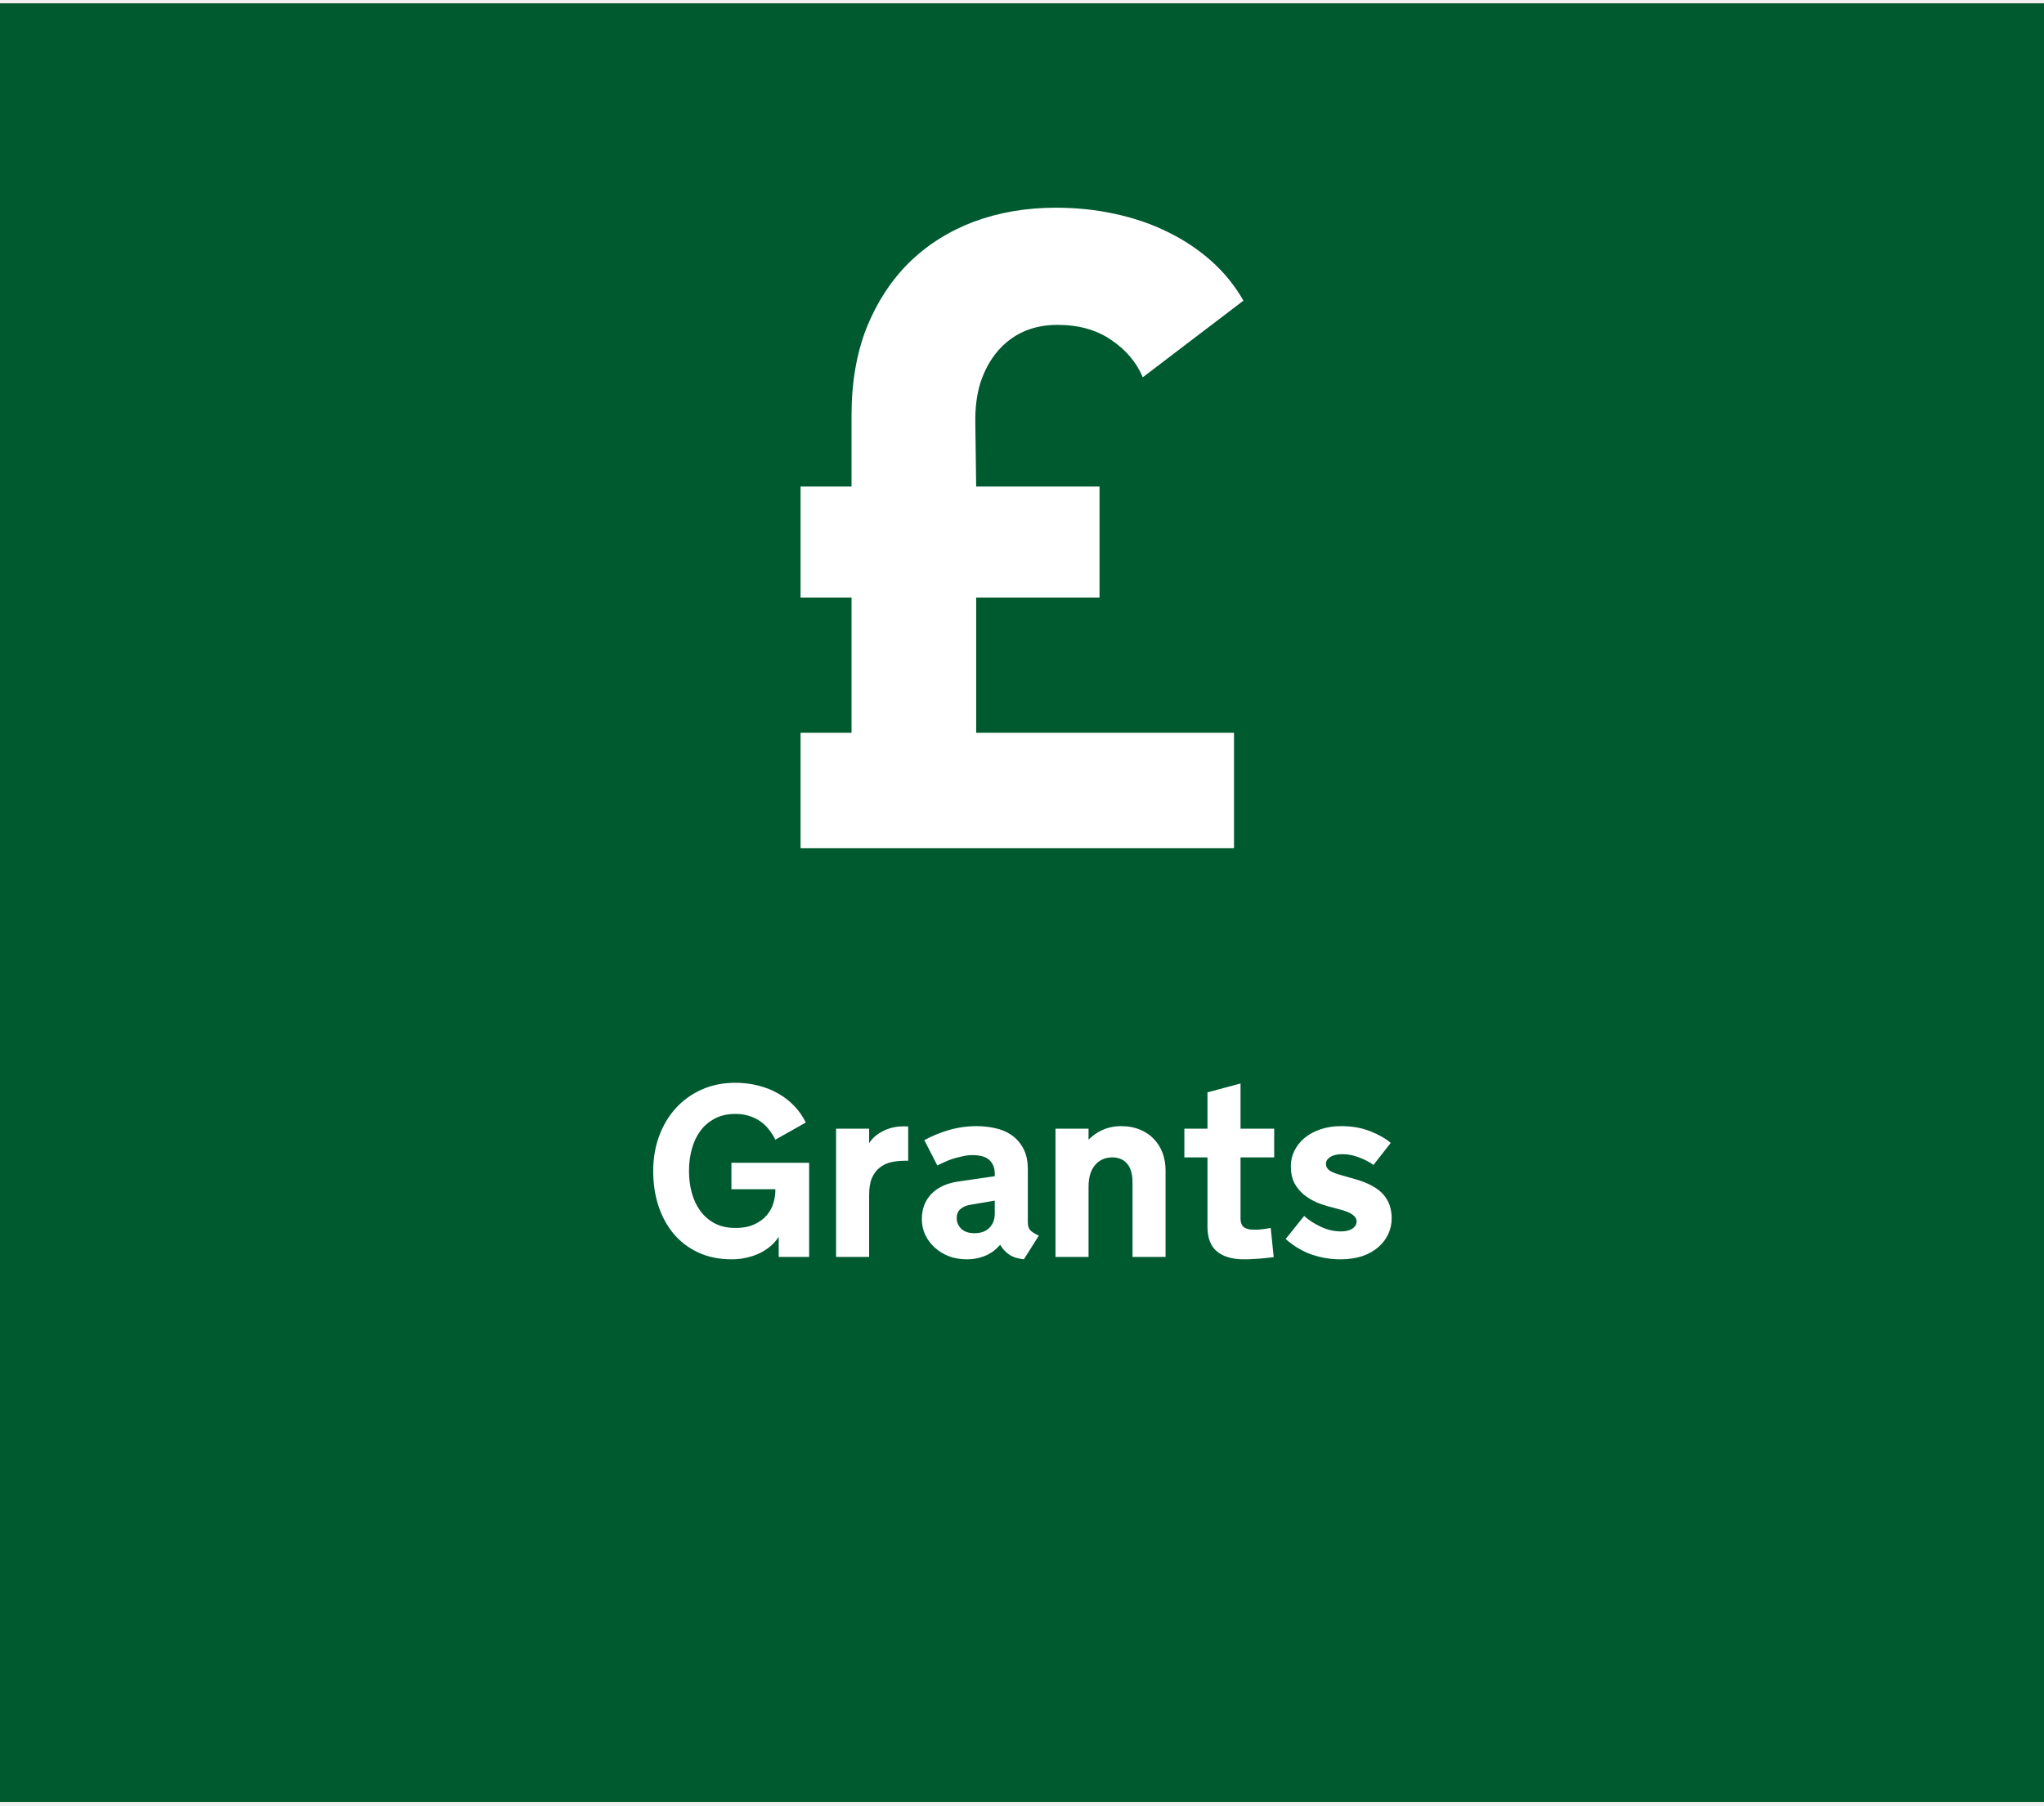
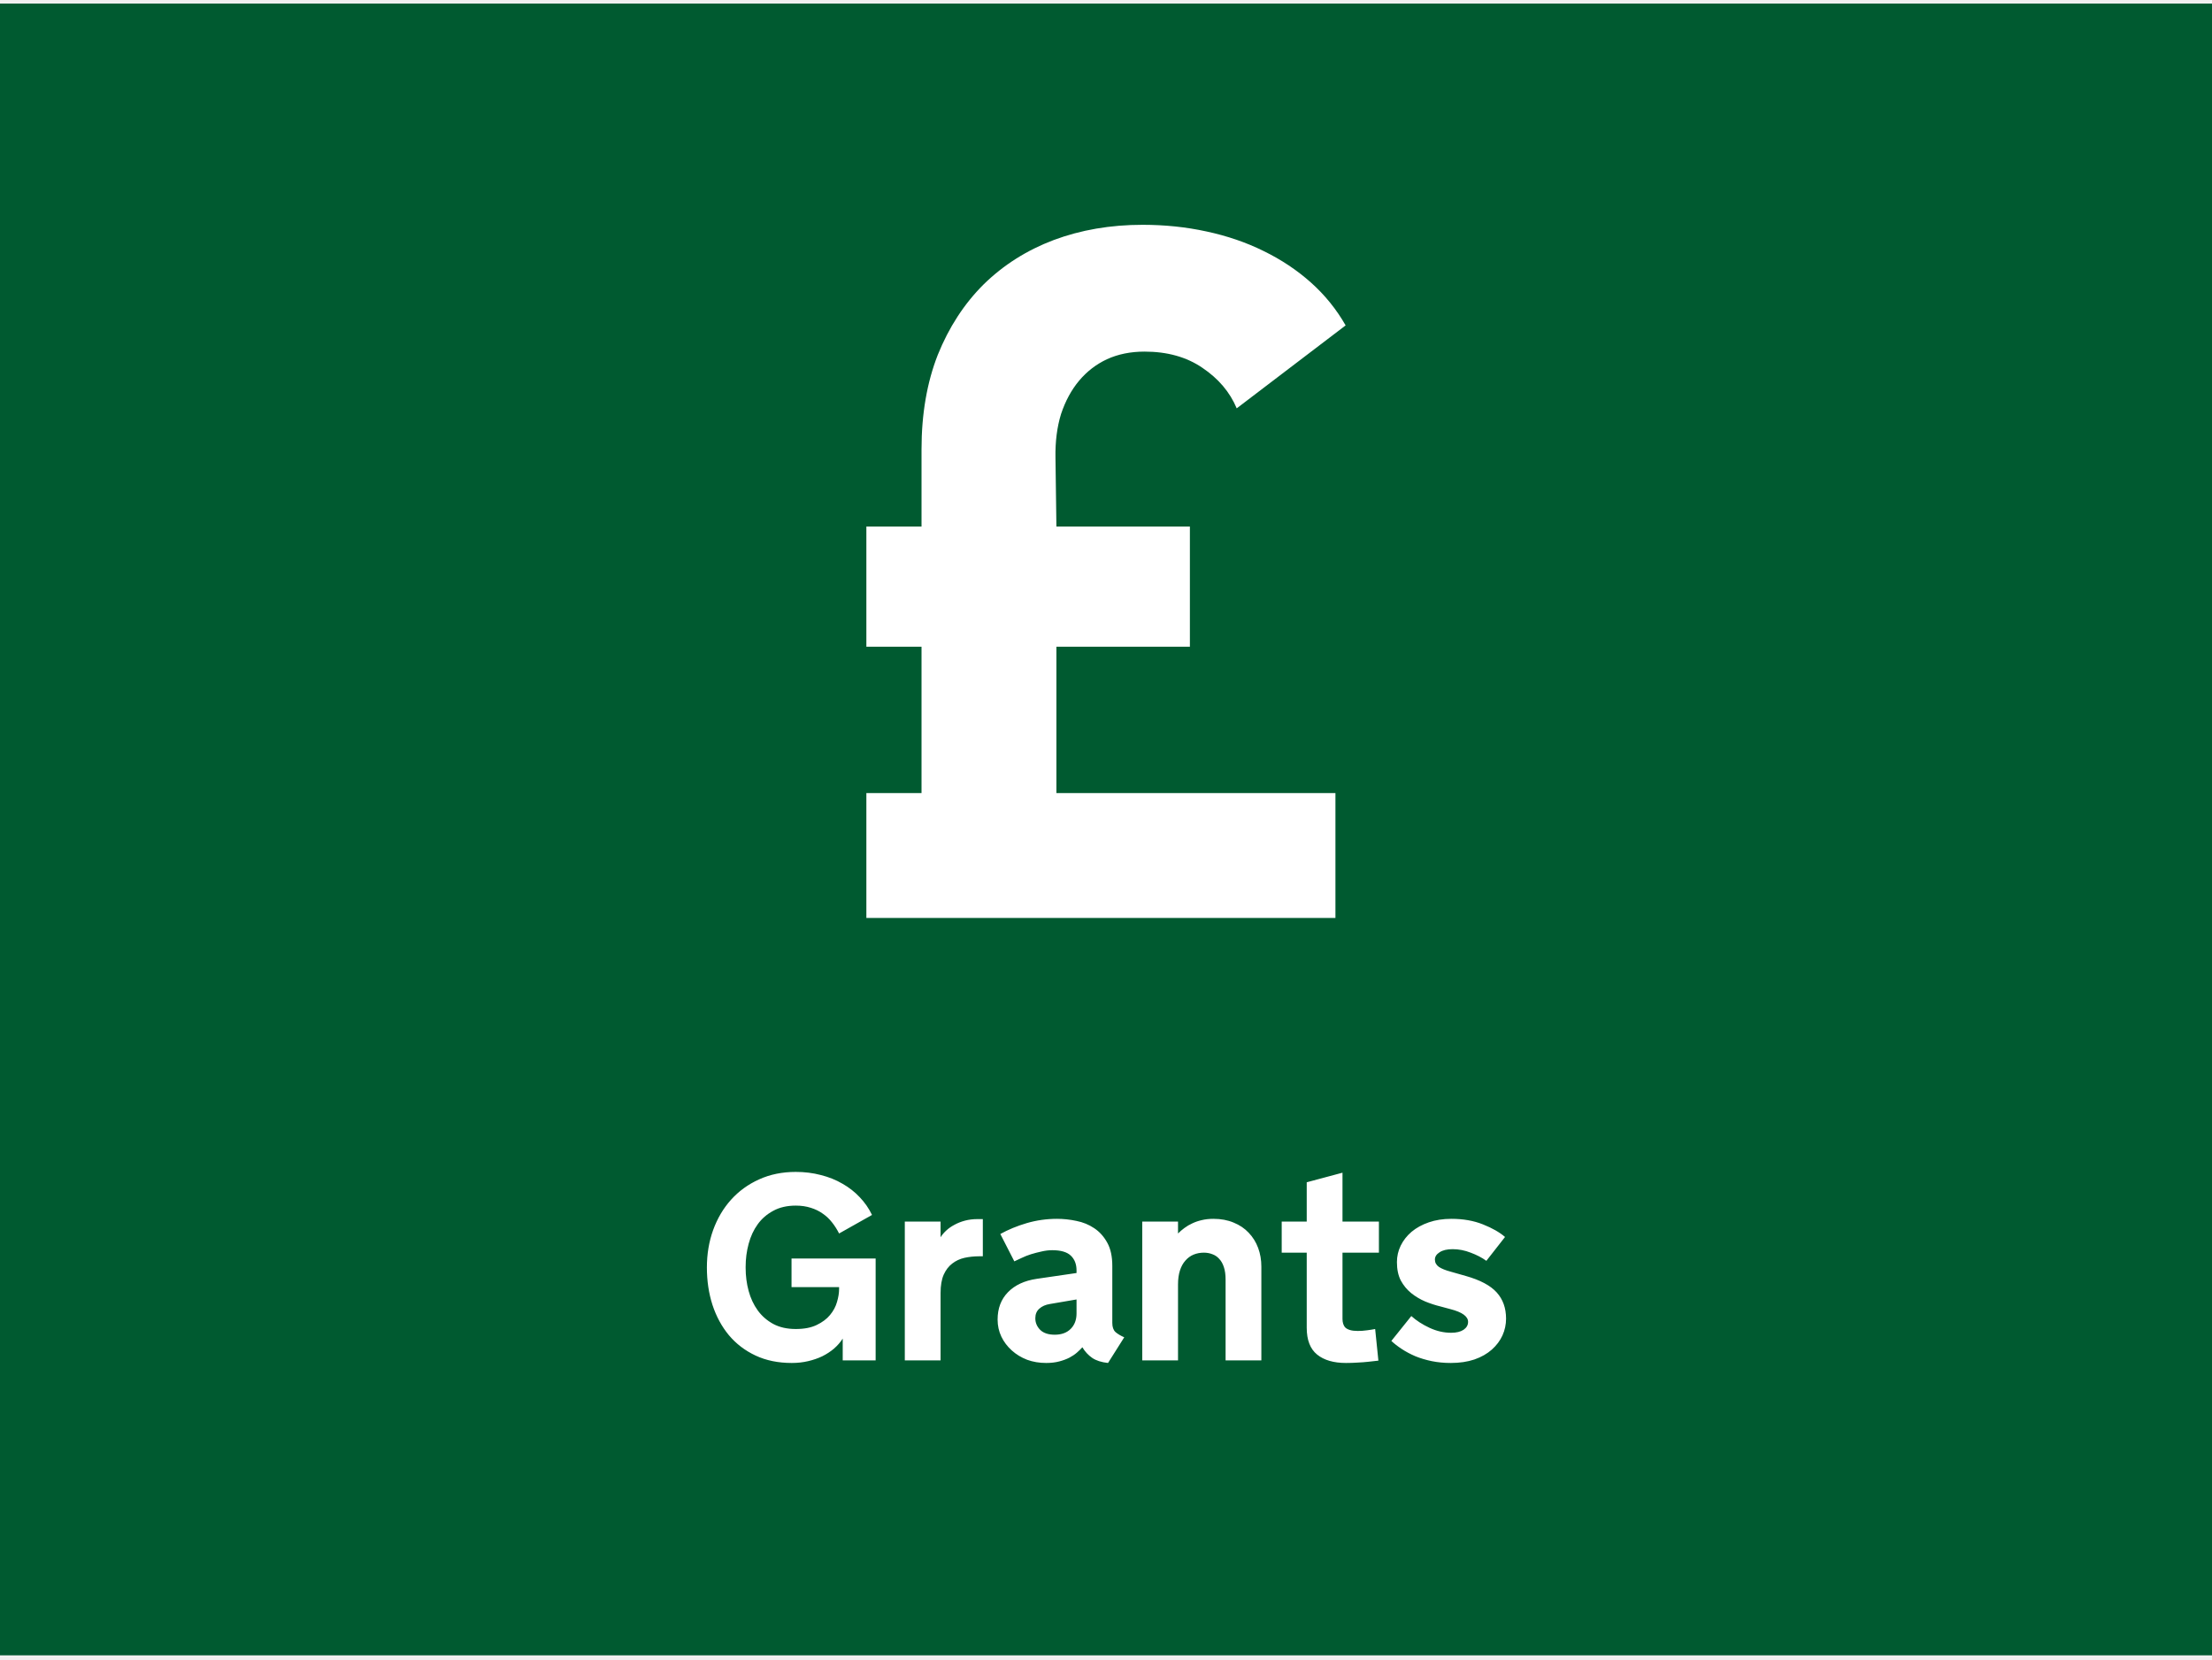
- <svg xmlns="http://www.w3.org/2000/svg" width="300" height="265" viewBox="0 0 300 265" fill="none">
-   <rect width="300" height="264" transform="translate(0 0.486694)" fill="#005A30" />
+ <svg xmlns="http://www.w3.org/2000/svg" width="300" height="225" viewBox="0 0 300 225" fill="none">
+   <rect width="300" height="224" transform="translate(0 0.486694)" fill="#005A30" />
  <path d="M167.727 55.377C166.805 53.179 165.255 51.347 163.075 49.882C160.938 48.416 158.319 47.683 155.218 47.683C153.332 47.683 151.634 48.028 150.126 48.718C148.659 49.407 147.402 50.377 146.354 51.627C145.306 52.877 144.489 54.385 143.902 56.152C143.358 57.919 143.106 59.902 143.148 62.1L143.274 71.41H161.378V87.701H143.274V107.549H181.117V124.487H117.5V107.549H124.981V87.701H117.5V71.41H124.981V60.937C124.981 56.152 125.714 51.886 127.181 48.136C128.69 44.386 130.764 41.197 133.404 38.568C136.086 35.939 139.25 33.935 142.897 32.556C146.584 31.176 150.608 30.487 154.966 30.487C157.984 30.487 160.875 30.788 163.641 31.392C166.449 31.995 169.026 32.879 171.373 34.042C173.762 35.206 175.899 36.628 177.785 38.309C179.671 39.99 181.243 41.93 182.5 44.128L167.727 55.377Z" fill="white" />
  <path d="M101.127 171.953C101.127 173.032 101.262 174.069 101.531 175.065C101.801 176.061 102.211 176.94 102.762 177.702C103.312 178.463 104.016 179.078 104.871 179.547C105.727 180.004 106.746 180.233 107.93 180.233C109.066 180.233 110.01 180.051 110.76 179.688C111.521 179.325 112.125 178.873 112.57 178.334C113.027 177.784 113.344 177.192 113.52 176.559C113.707 175.926 113.801 175.34 113.801 174.801V174.555H107.35V170.67H118.758V184.487H114.293V181.534C113.977 182.026 113.584 182.477 113.115 182.887C112.646 183.286 112.119 183.631 111.533 183.924C110.947 184.205 110.303 184.428 109.6 184.592C108.908 184.756 108.17 184.838 107.385 184.838C105.545 184.838 103.91 184.504 102.48 183.836C101.051 183.168 99.844 182.248 98.859 181.077C97.887 179.905 97.143 178.534 96.627 176.963C96.123 175.393 95.871 173.7 95.871 171.883C95.871 170.078 96.152 168.391 96.715 166.821C97.289 165.239 98.098 163.868 99.141 162.707C100.195 161.536 101.461 160.616 102.938 159.948C104.426 159.268 106.09 158.928 107.93 158.928C109.125 158.928 110.256 159.069 111.322 159.35C112.4 159.62 113.379 160.012 114.258 160.528C115.148 161.032 115.934 161.647 116.613 162.373C117.293 163.088 117.844 163.885 118.266 164.764L113.801 167.278C113.531 166.739 113.215 166.241 112.852 165.784C112.488 165.315 112.066 164.916 111.586 164.588C111.117 164.248 110.578 163.985 109.969 163.797C109.359 163.598 108.68 163.498 107.93 163.498C106.746 163.498 105.727 163.733 104.871 164.202C104.016 164.659 103.312 165.268 102.762 166.03C102.211 166.791 101.801 167.676 101.531 168.684C101.262 169.68 101.127 170.711 101.127 171.778V171.953ZM133.295 170.371H132.785C132.094 170.371 131.432 170.442 130.799 170.582C130.178 170.723 129.627 170.981 129.146 171.356C128.666 171.719 128.279 172.223 127.986 172.868C127.705 173.512 127.564 174.338 127.564 175.346V184.487H122.713V165.661H127.564V167.787C127.764 167.471 128.021 167.166 128.338 166.873C128.654 166.58 129.023 166.323 129.445 166.1C129.867 165.866 130.342 165.678 130.869 165.537C131.396 165.397 131.965 165.327 132.574 165.327H133.295V170.371ZM142.4 176.84C141.803 176.934 141.322 177.145 140.959 177.473C140.596 177.789 140.414 178.223 140.414 178.774C140.414 179.383 140.637 179.911 141.082 180.356C141.527 180.789 142.184 181.006 143.051 181.006C143.965 181.006 144.686 180.743 145.213 180.215C145.74 179.688 146.004 178.991 146.004 178.123V176.225L142.4 176.84ZM146.795 182.711C146.596 182.934 146.35 183.174 146.057 183.432C145.775 183.678 145.436 183.907 145.037 184.118C144.65 184.317 144.193 184.487 143.666 184.627C143.139 184.768 142.547 184.838 141.891 184.838C140.953 184.838 140.086 184.692 139.289 184.399C138.504 184.094 137.812 183.672 137.215 183.133C136.617 182.594 136.148 181.973 135.809 181.27C135.469 180.555 135.299 179.782 135.299 178.95C135.299 177.438 135.768 176.202 136.705 175.241C137.643 174.28 138.938 173.676 140.59 173.43L146.004 172.639V172.287C146.004 171.444 145.746 170.776 145.23 170.284C144.715 169.791 143.877 169.545 142.717 169.545C142.236 169.545 141.75 169.604 141.258 169.721C140.766 169.827 140.291 169.95 139.834 170.09C139.389 170.231 138.973 170.395 138.586 170.582C138.199 170.758 137.859 170.916 137.566 171.057L135.668 167.348C136.746 166.75 137.941 166.258 139.254 165.871C140.578 165.485 141.949 165.291 143.367 165.291C144.234 165.291 145.107 165.385 145.986 165.573C146.877 165.748 147.68 166.077 148.395 166.557C149.121 167.037 149.713 167.694 150.17 168.526C150.627 169.346 150.855 170.395 150.855 171.672V179.407C150.855 179.957 150.996 180.368 151.277 180.637C151.57 180.895 151.969 181.135 152.473 181.358L150.275 184.838C149.385 184.745 148.67 184.516 148.131 184.153C147.592 183.778 147.146 183.297 146.795 182.711ZM154.916 165.661H159.768V167.278C160.025 167.02 160.312 166.774 160.629 166.539C160.957 166.293 161.314 166.082 161.701 165.907C162.088 165.719 162.516 165.573 162.984 165.467C163.465 165.35 163.992 165.291 164.566 165.291C165.586 165.291 166.5 165.461 167.309 165.801C168.117 166.129 168.797 166.586 169.348 167.172C169.91 167.758 170.338 168.444 170.631 169.229C170.924 170.014 171.07 170.864 171.07 171.778V184.487H166.219V173.536C166.219 172.868 166.143 172.305 165.99 171.848C165.838 171.379 165.627 171.004 165.357 170.723C165.1 170.43 164.789 170.219 164.426 170.09C164.074 169.95 163.688 169.879 163.266 169.879C162.773 169.879 162.311 169.967 161.877 170.143C161.455 170.319 161.086 170.588 160.77 170.952C160.453 171.303 160.207 171.748 160.031 172.287C159.855 172.827 159.768 173.459 159.768 174.186V184.487H154.916V165.661ZM182.074 178.879C182.074 179.102 182.104 179.313 182.162 179.512C182.221 179.711 182.32 179.887 182.461 180.039C182.613 180.18 182.824 180.291 183.094 180.373C183.363 180.455 183.709 180.496 184.131 180.496C184.307 180.496 184.506 180.491 184.729 180.479C184.951 180.455 185.174 180.432 185.396 180.409C185.619 180.385 185.824 180.356 186.012 180.321C186.211 180.286 186.375 180.256 186.504 180.233L186.943 184.522C186.486 184.58 186.012 184.633 185.52 184.68C185.098 184.727 184.629 184.762 184.113 184.786C183.598 184.821 183.076 184.838 182.549 184.838C180.873 184.838 179.566 184.457 178.629 183.696C177.691 182.934 177.223 181.721 177.223 180.057V169.879H173.83V165.661H177.223V160.334L182.074 159.034V165.661H187.014V169.879H182.074V178.879ZM191.408 178.475C192.1 179.096 192.926 179.629 193.887 180.075C194.848 180.52 195.82 180.743 196.805 180.743C197.52 180.743 198.082 180.608 198.492 180.338C198.902 180.057 199.107 179.7 199.107 179.266C199.107 178.528 198.316 177.953 196.734 177.543L195.363 177.174C194.684 177.01 193.998 176.787 193.307 176.506C192.615 176.213 191.977 175.832 191.391 175.364C190.816 174.895 190.348 174.327 189.984 173.659C189.633 172.979 189.457 172.147 189.457 171.162C189.457 170.377 189.627 169.633 189.967 168.93C190.318 168.215 190.811 167.588 191.443 167.049C192.088 166.51 192.867 166.082 193.781 165.766C194.695 165.45 195.715 165.291 196.84 165.291C198.445 165.291 199.875 165.543 201.129 166.047C202.395 166.551 203.391 167.12 204.117 167.752L201.586 170.987C200.988 170.553 200.279 170.184 199.459 169.879C198.65 169.563 197.836 169.405 197.016 169.405C196.254 169.405 195.662 169.545 195.24 169.827C194.818 170.096 194.607 170.424 194.607 170.811C194.607 171.221 194.789 171.555 195.152 171.813C195.527 172.059 196.066 172.276 196.77 172.463L198.809 173.043C200.754 173.594 202.148 174.338 202.992 175.276C203.836 176.213 204.258 177.397 204.258 178.827C204.258 179.623 204.094 180.385 203.766 181.112C203.438 181.827 202.957 182.465 202.324 183.028C201.691 183.59 200.906 184.036 199.969 184.364C199.031 184.68 197.965 184.838 196.77 184.838C195.855 184.838 194.994 184.756 194.186 184.592C193.389 184.428 192.645 184.205 191.953 183.924C191.273 183.631 190.658 183.303 190.107 182.94C189.557 182.577 189.088 182.213 188.701 181.85L191.408 178.475Z" fill="white" />
</svg>
